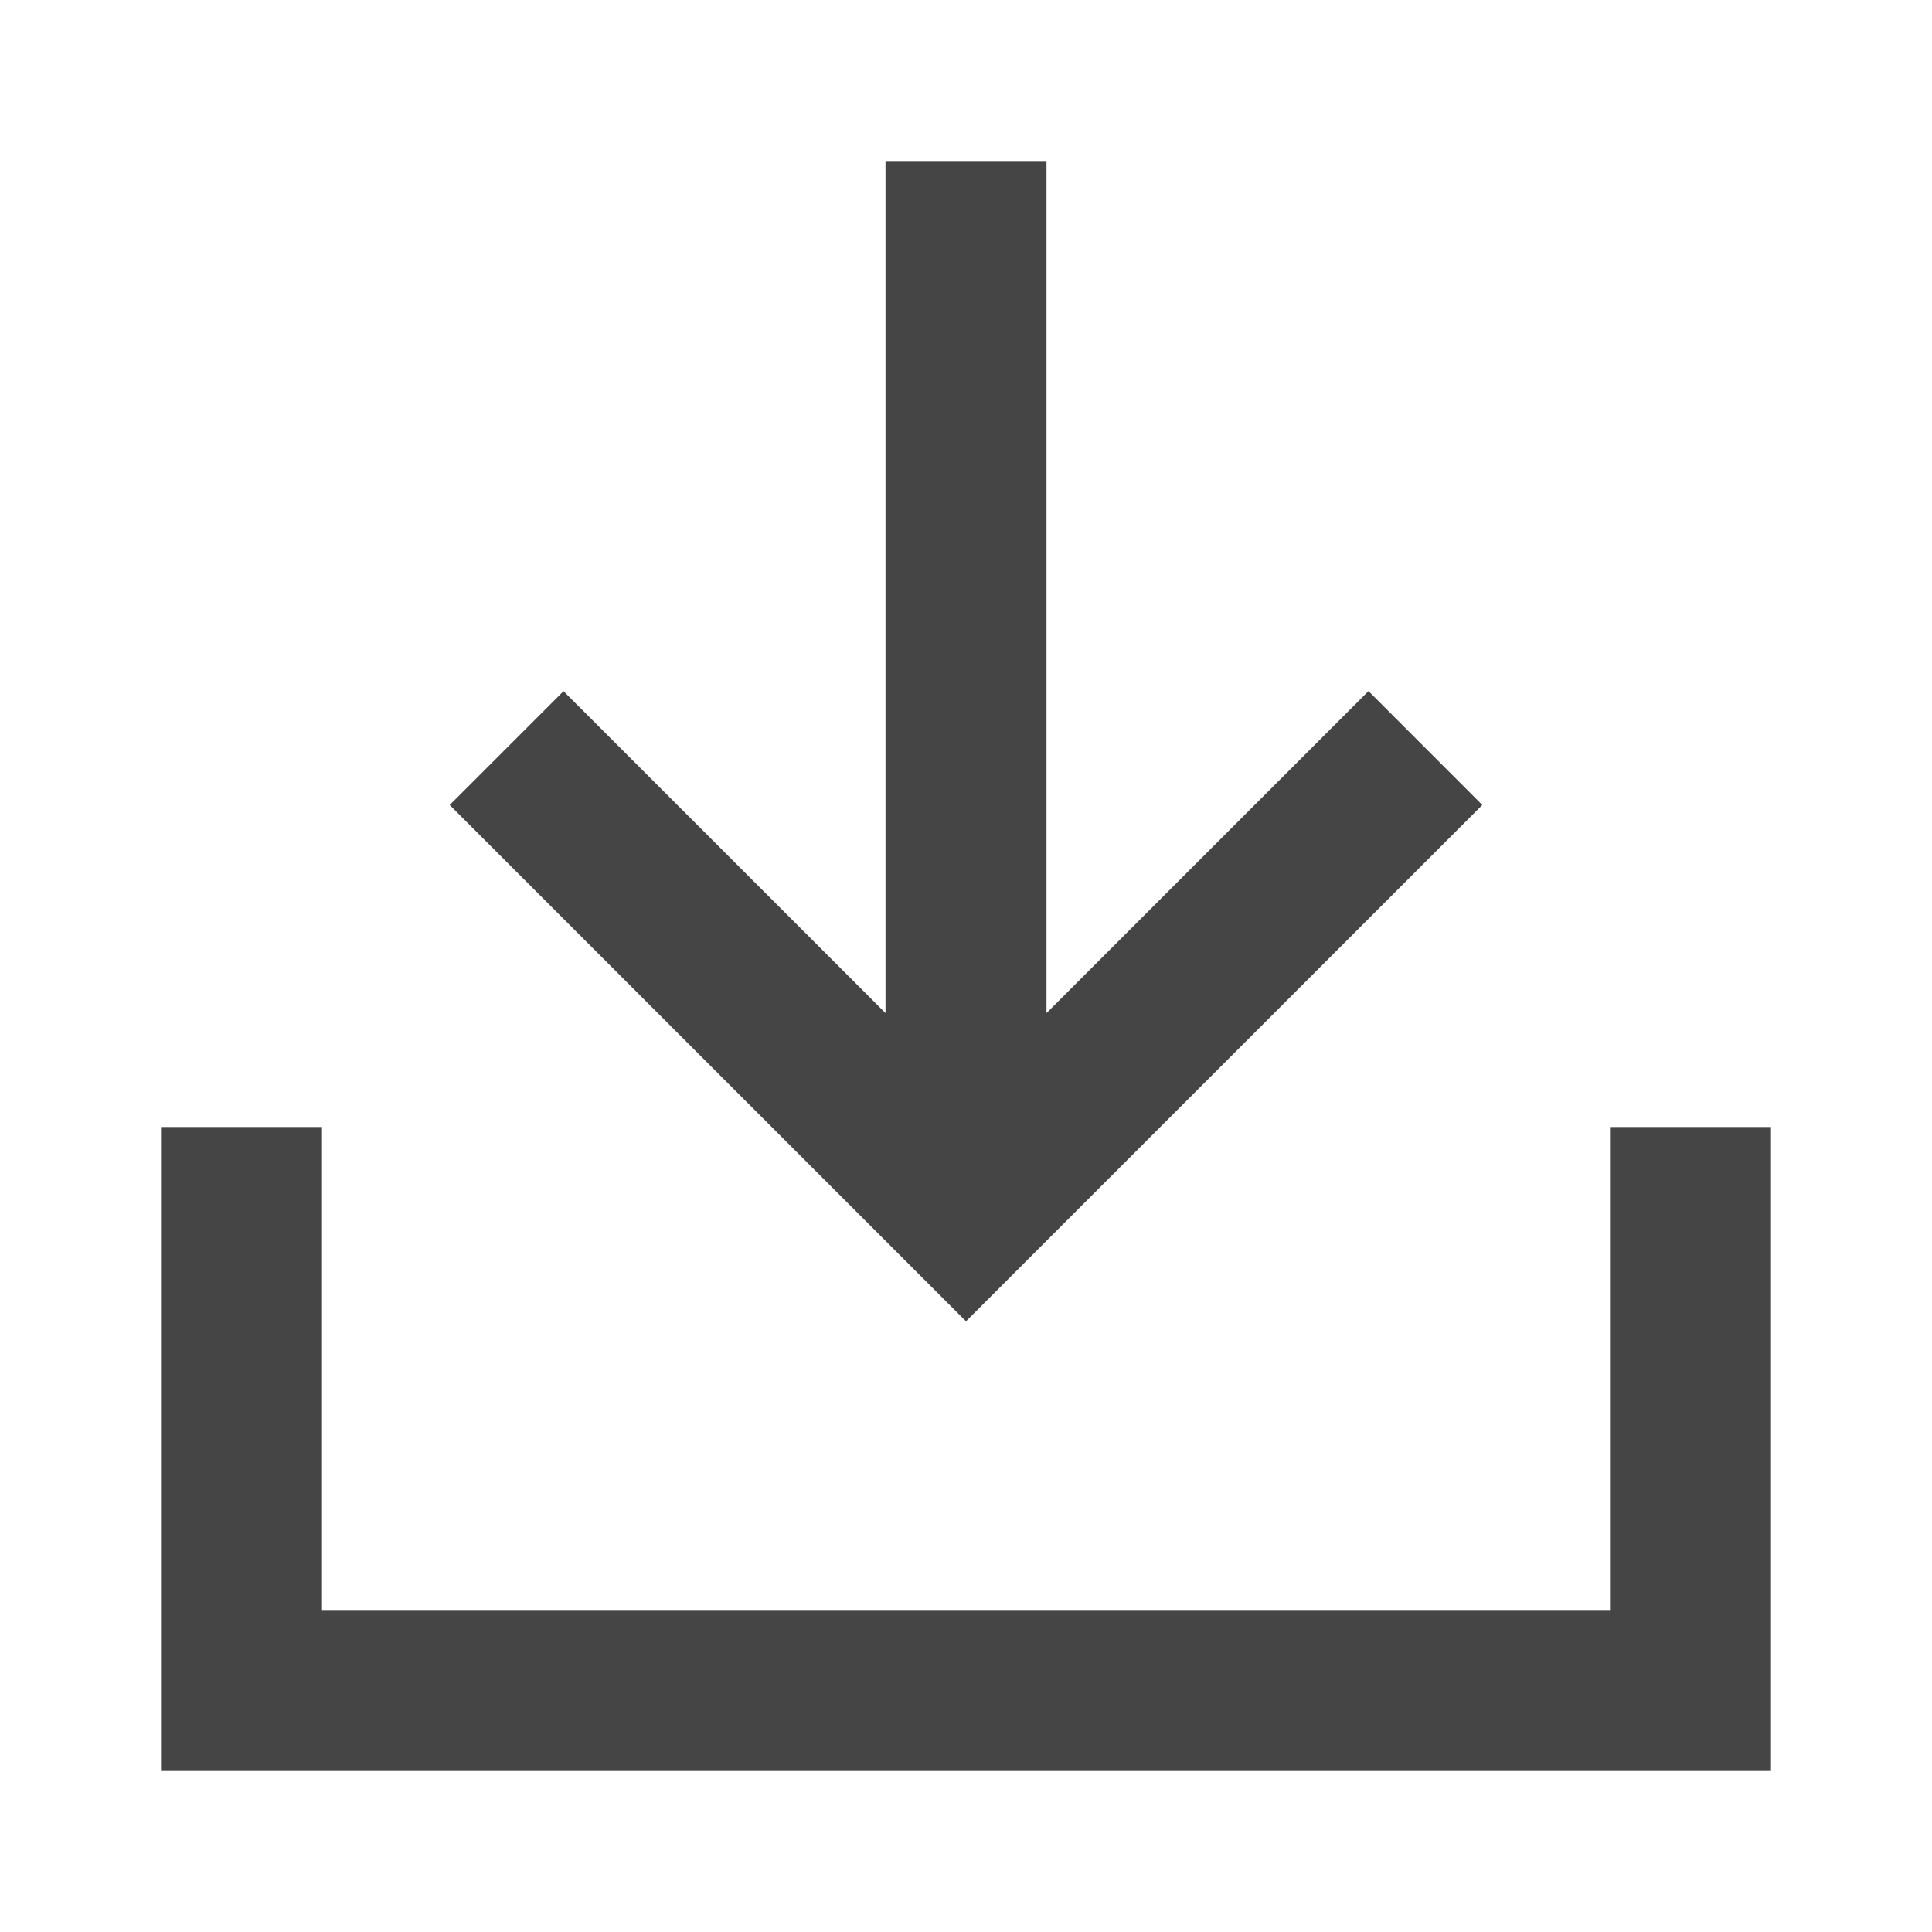
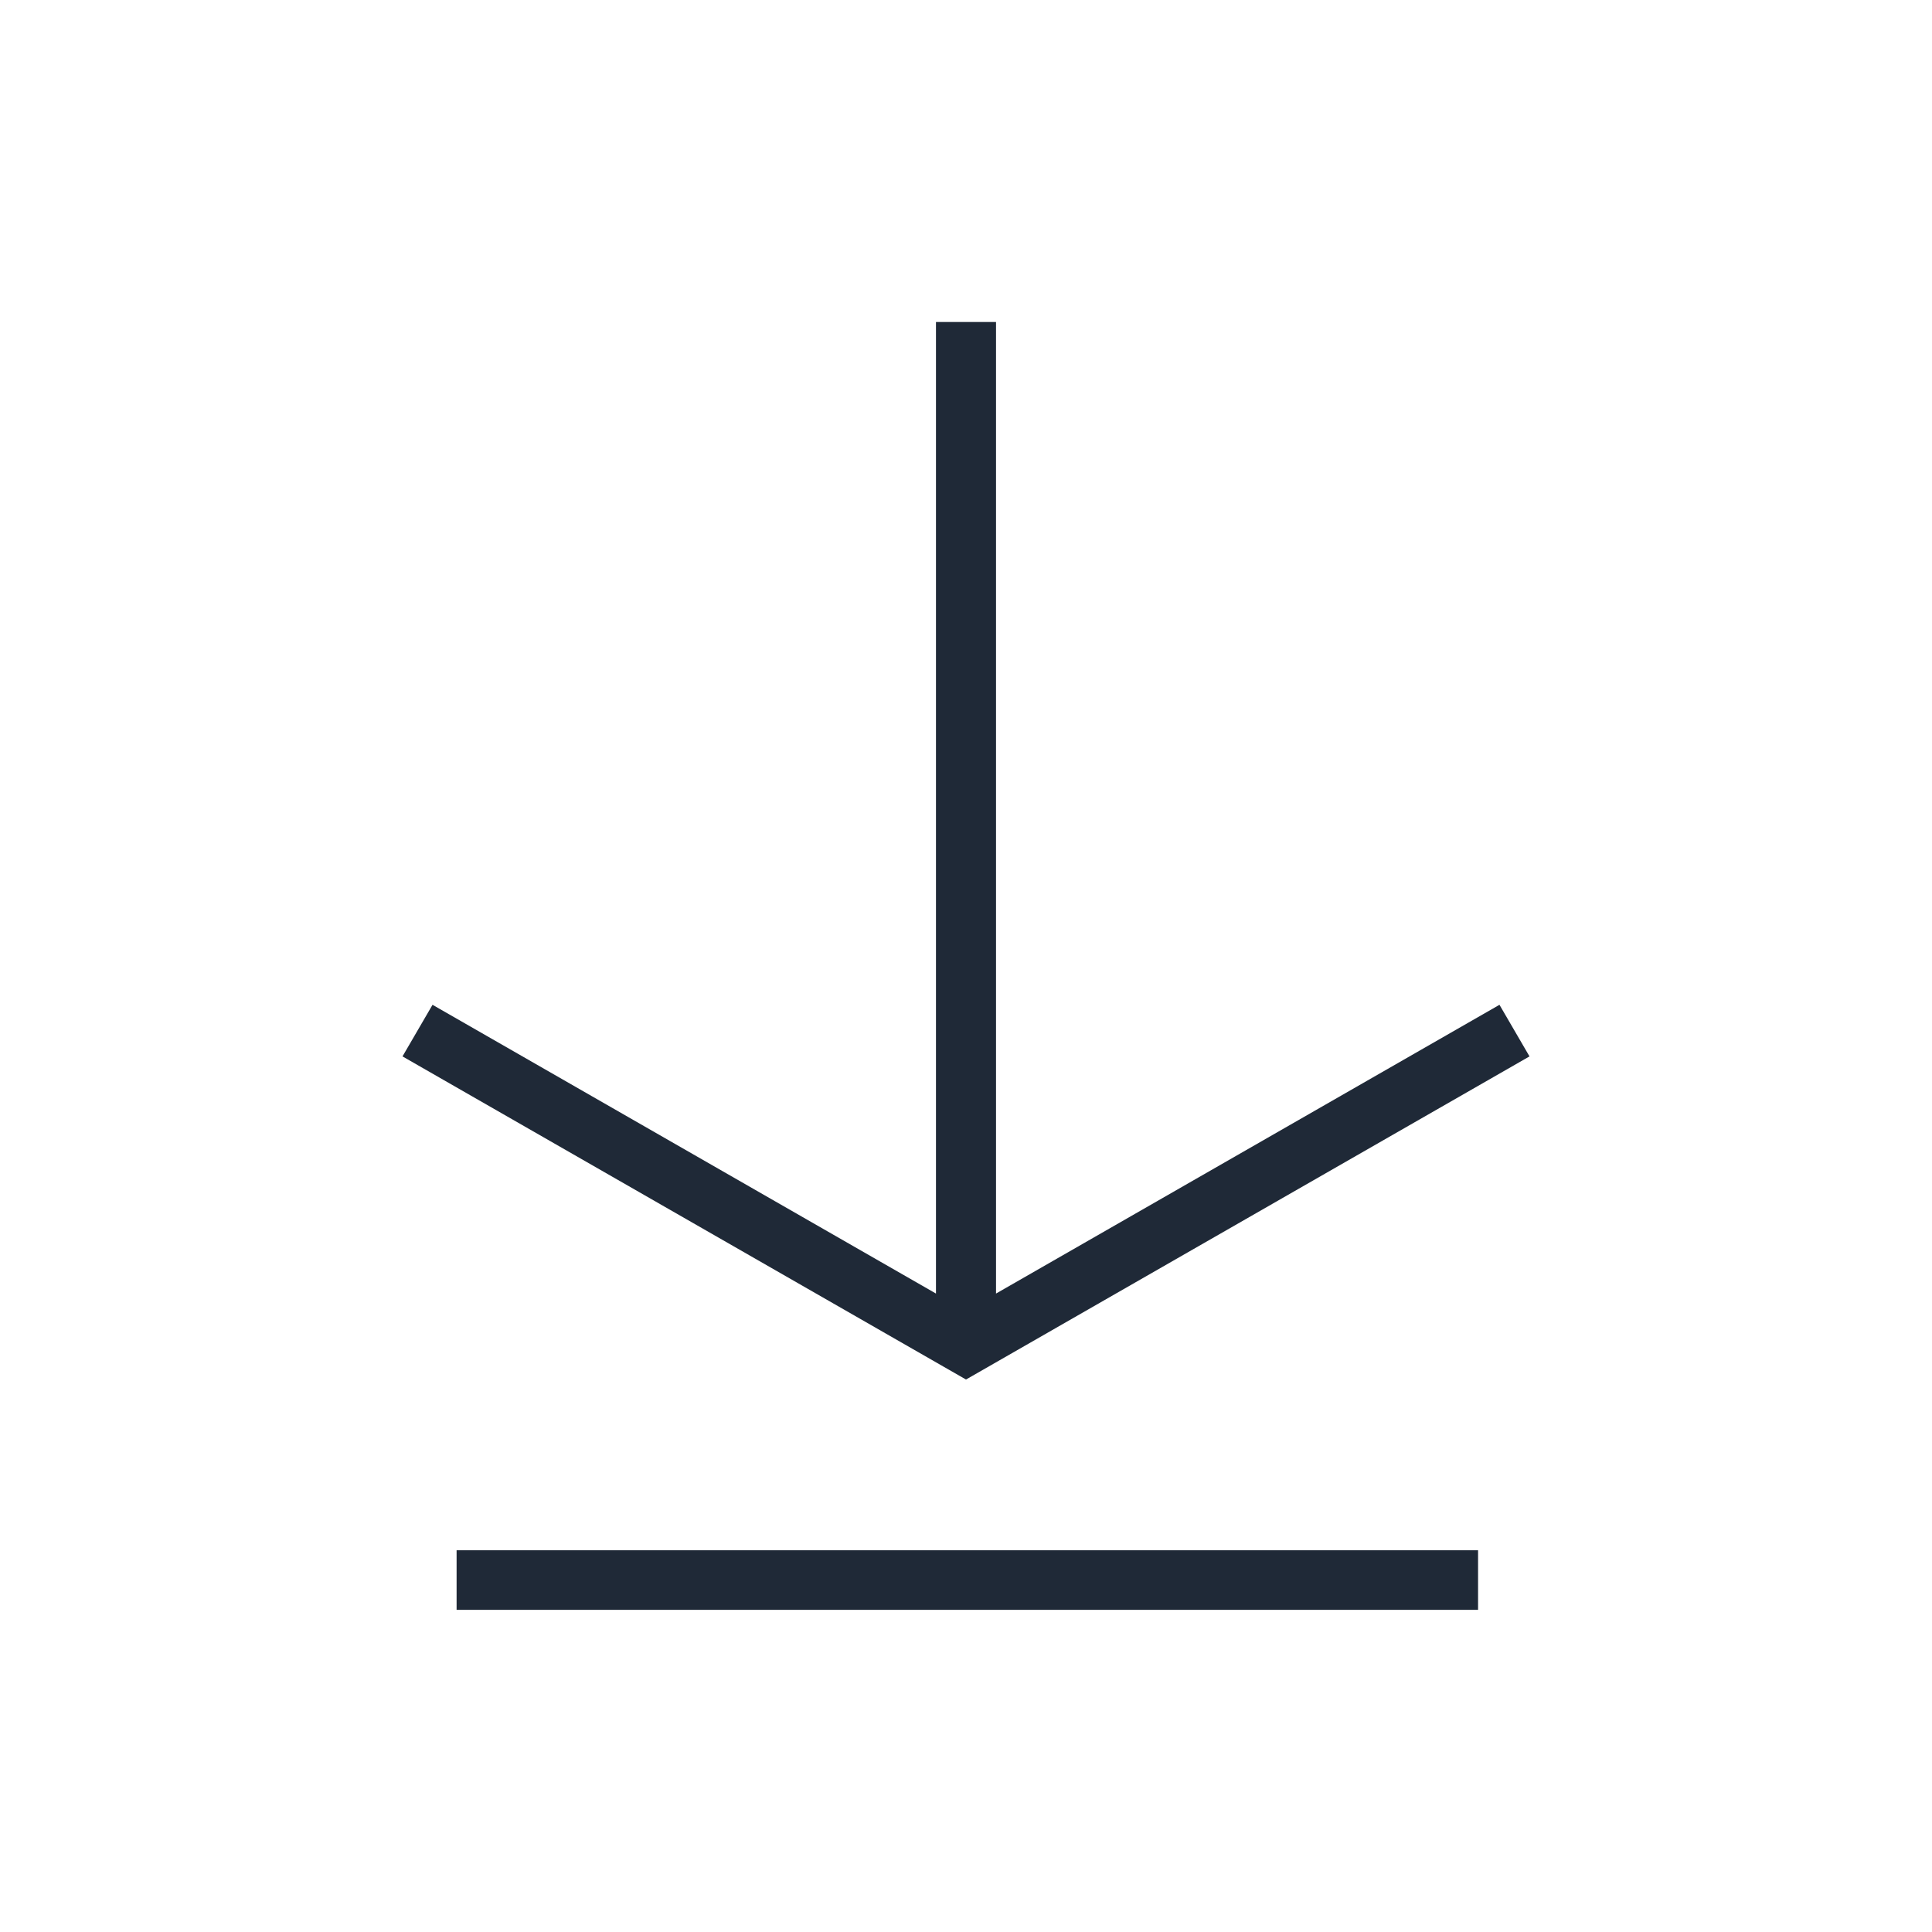
- <svg xmlns="http://www.w3.org/2000/svg" viewBox="0 0 24 24">
-   <path fill="#454545" fill-rule="evenodd" d="M4 14v6h16v-6h2v8H2v-8h2zm9-12v10.585l4-4L18.414 10 12 16.414 5.586 10 7 8.586l4 3.999V2h2z" />
+ <svg xmlns="http://www.w3.org/2000/svg" width="24" height="24" viewBox="0 0 24 24" fill="none">
+   <path d="M19 13.123L18.627 12.482L12.373 16.069V4H11.627V16.069L5.373 12.482L5 13.123L12 17.137L19 13.123Z" fill="#1F2937" />
+   <path d="M5.672 19.258H18.361V19.998H5.672V19.258Z" fill="#1F2937" />
</svg>
